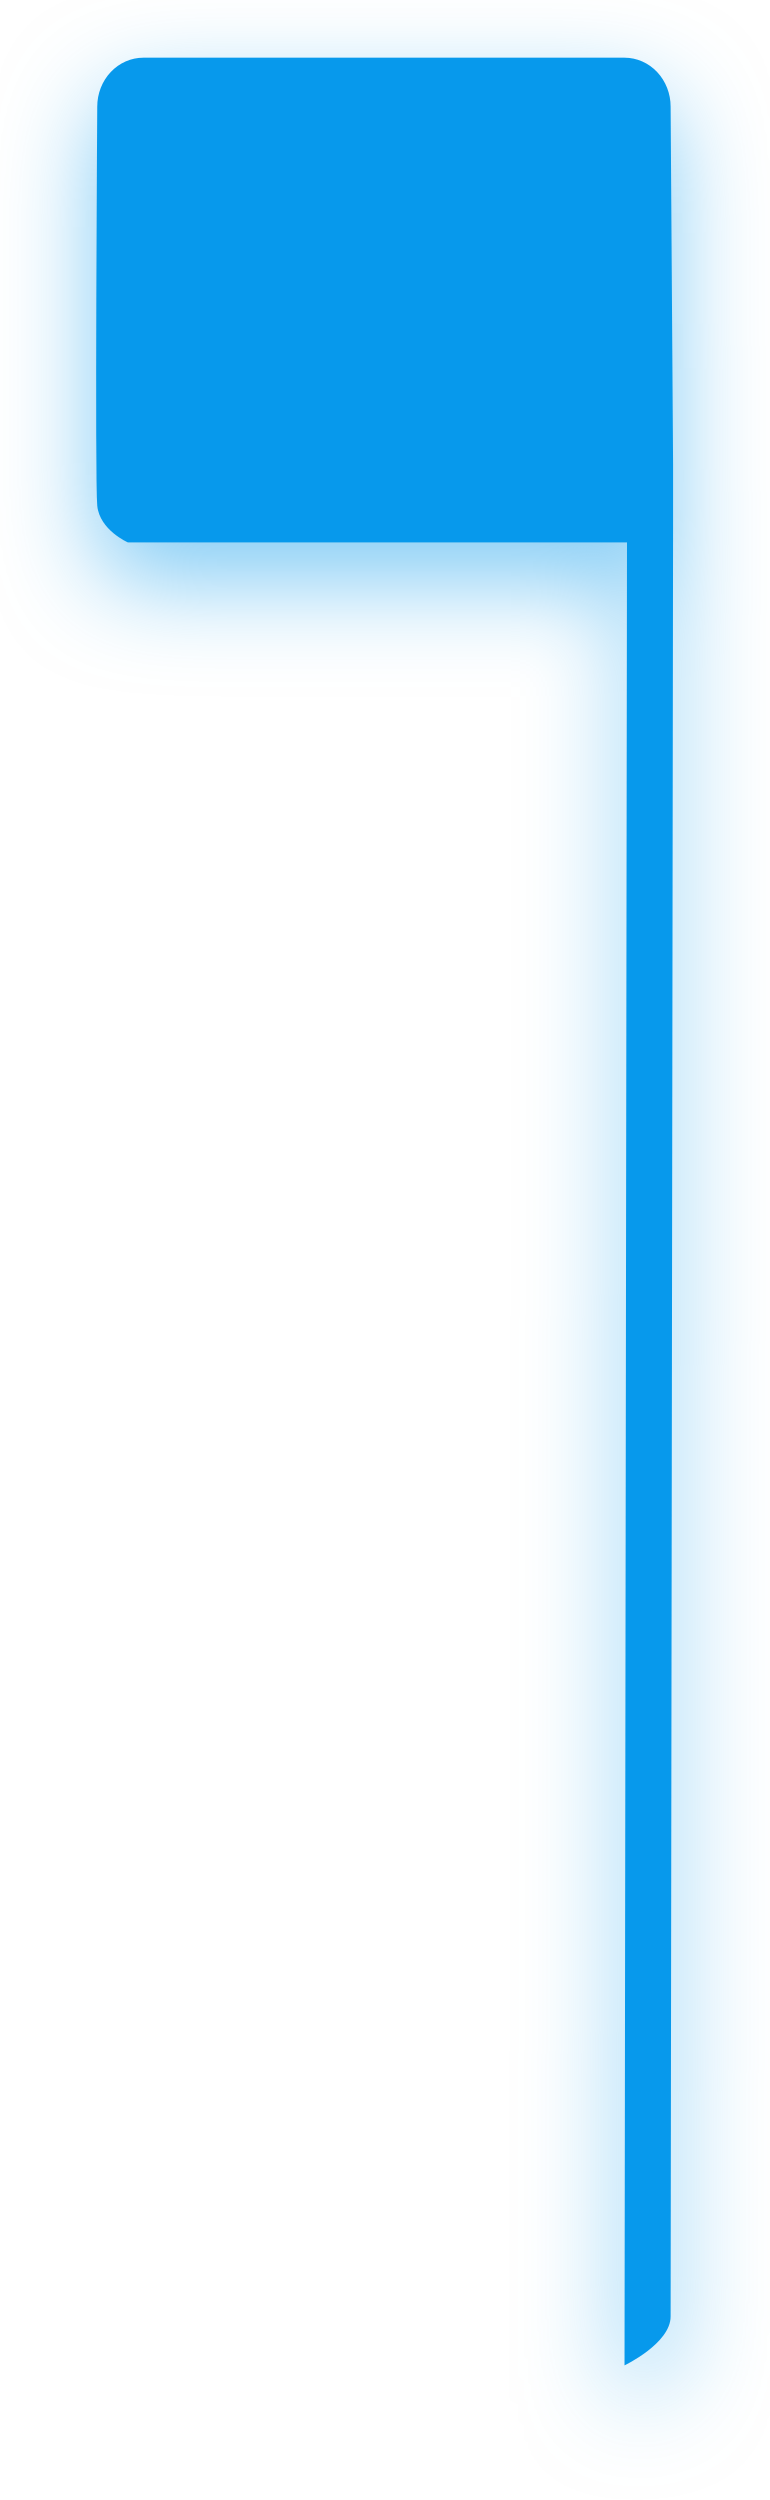
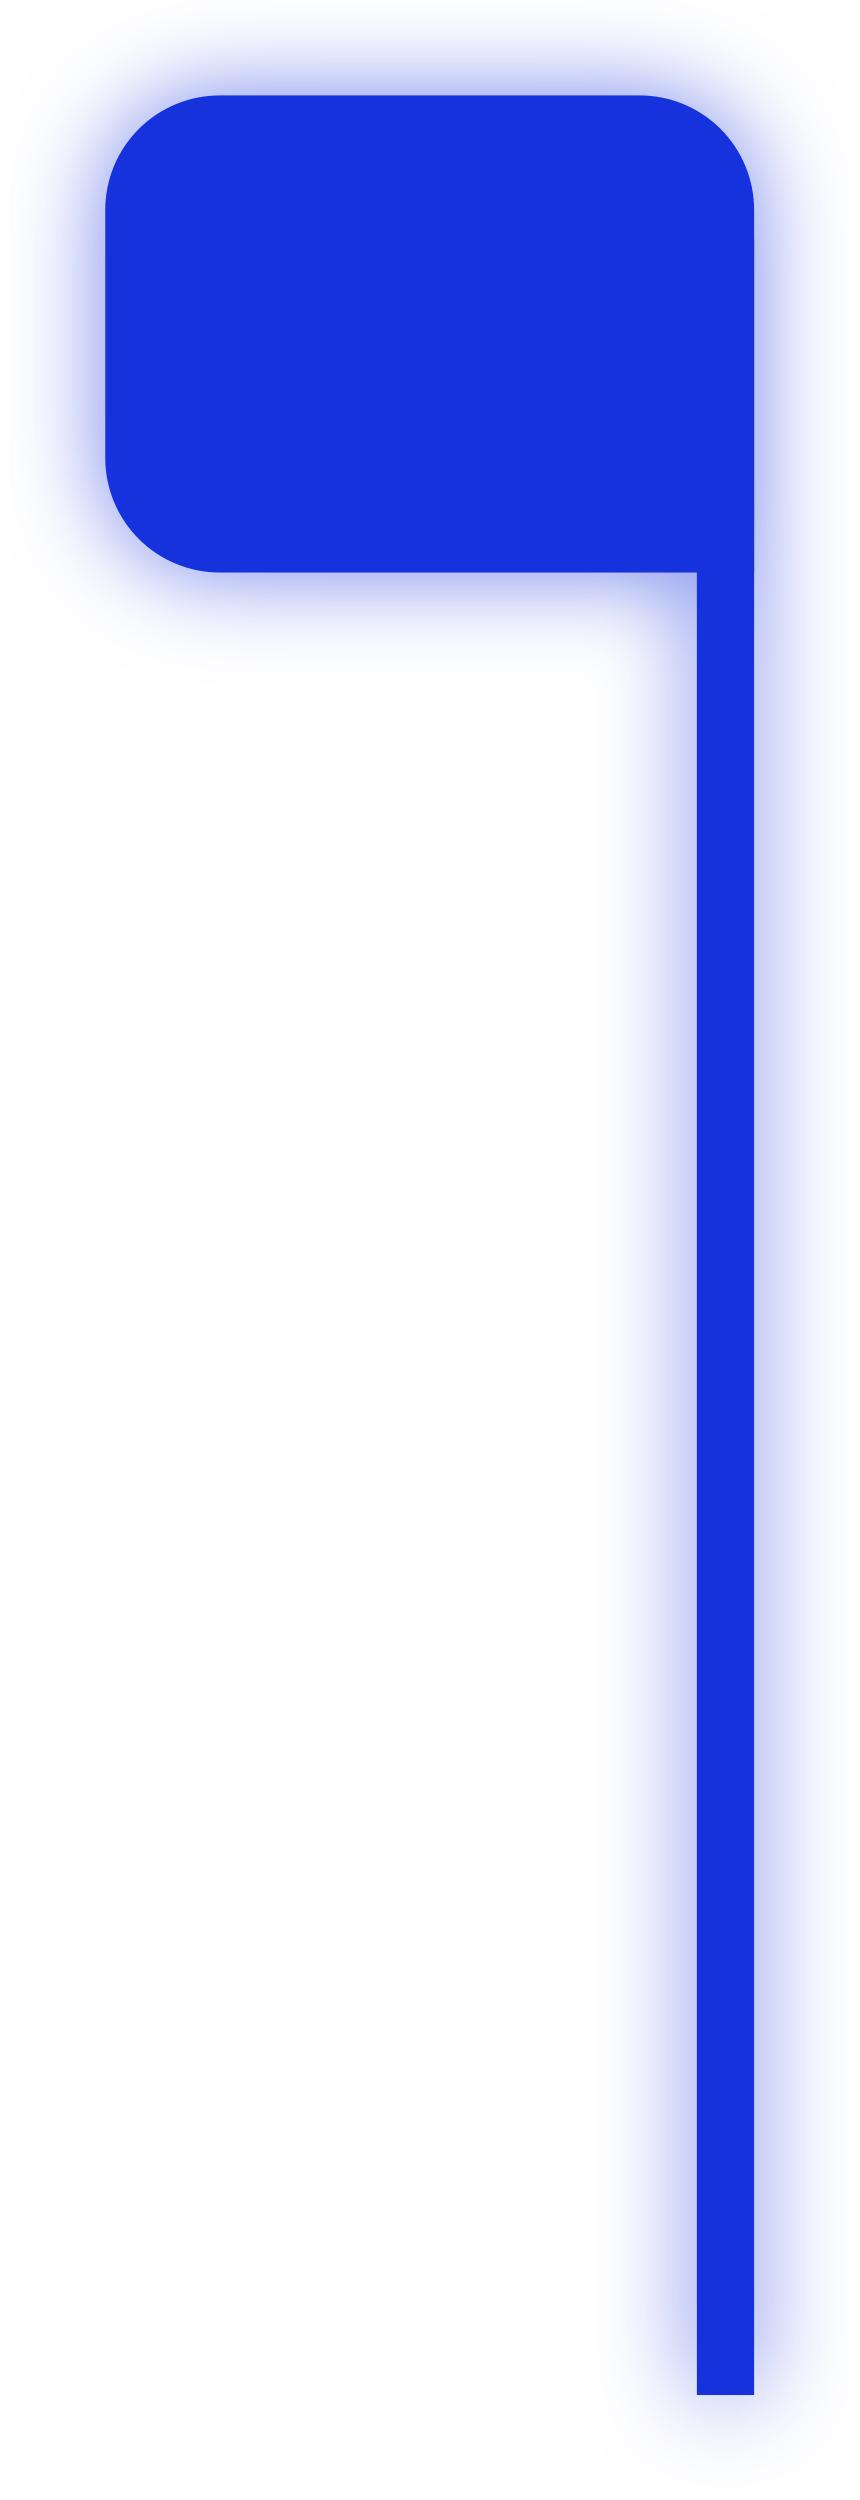
- <svg xmlns="http://www.w3.org/2000/svg" width="40" height="130" viewBox="0 0 40 130" fill="none">
+ <svg xmlns="http://www.w3.org/2000/svg" width="44" height="128" viewBox="0 0 44 131" fill="none">
  <g filter="url(#filter0_d)">
-     <path d="M7.453 3H32.475C33.111 3 33.721 3.268 34.17 3.745C34.619 4.222 34.872 4.869 34.872 5.544L35 24.145V27.185L34.872 120.456C34.872 121.855 32.475 123 32.475 123L32.604 28.206H6.652C6.652 28.206 5.185 27.57 5.057 26.298C4.929 25.026 5.057 5.544 5.057 5.544C5.057 5.21 5.119 4.879 5.239 4.57C5.36 4.262 5.536 3.981 5.759 3.745C5.981 3.509 6.246 3.321 6.536 3.194C6.827 3.066 7.139 3 7.453 3V3Z" fill="#0799EC" />
+     <path d="M37.5 125.5V12.5" stroke="#1632DD" stroke-width="3" />
+     <path d="M33 5H11C9.409 5 7.883 5.632 6.757 6.757C5.632 7.883 5 9.409 5 11V24C5 25.591 5.632 27.117 6.757 28.243C7.883 29.368 9.409 30 11 30H39V11C39 9.409 38.368 7.883 37.243 6.757C36.117 5.632 34.591 5 33 5V5Z" fill="#1632DD" />
  </g>
  <defs>
-     <filter id="filter0_d" x="0" y="0" width="40" height="130" filterUnits="userSpaceOnUse" color-interpolation-filters="sRGB">
+     <filter id="filter0_d" x="0" y="0" width="44" height="130.5" filterUnits="userSpaceOnUse" color-interpolation-filters="sRGB">
      <feFlood flood-opacity="0" result="BackgroundImageFix" />
      <feColorMatrix in="SourceAlpha" type="matrix" values="0 0 0 0 0 0 0 0 0 0 0 0 0 0 0 0 0 0 127 0" />
-       <feOffset dy="2" />
+       <feOffset />
      <feGaussianBlur stdDeviation="2.5" />
-       <feColorMatrix type="matrix" values="0 0 0 0 0.027 0 0 0 0 0.6 0 0 0 0 0.925 0 0 0 0.5 0" />
+       <feColorMatrix type="matrix" values="0 0 0 0 0.086 0 0 0 0 0.196 0 0 0 0 0.867 0 0 0 0.6 0" />
      <feBlend mode="normal" in2="BackgroundImageFix" result="effect1_dropShadow" />
      <feBlend mode="normal" in="SourceGraphic" in2="effect1_dropShadow" result="shape" />
    </filter>
  </defs>
</svg>
